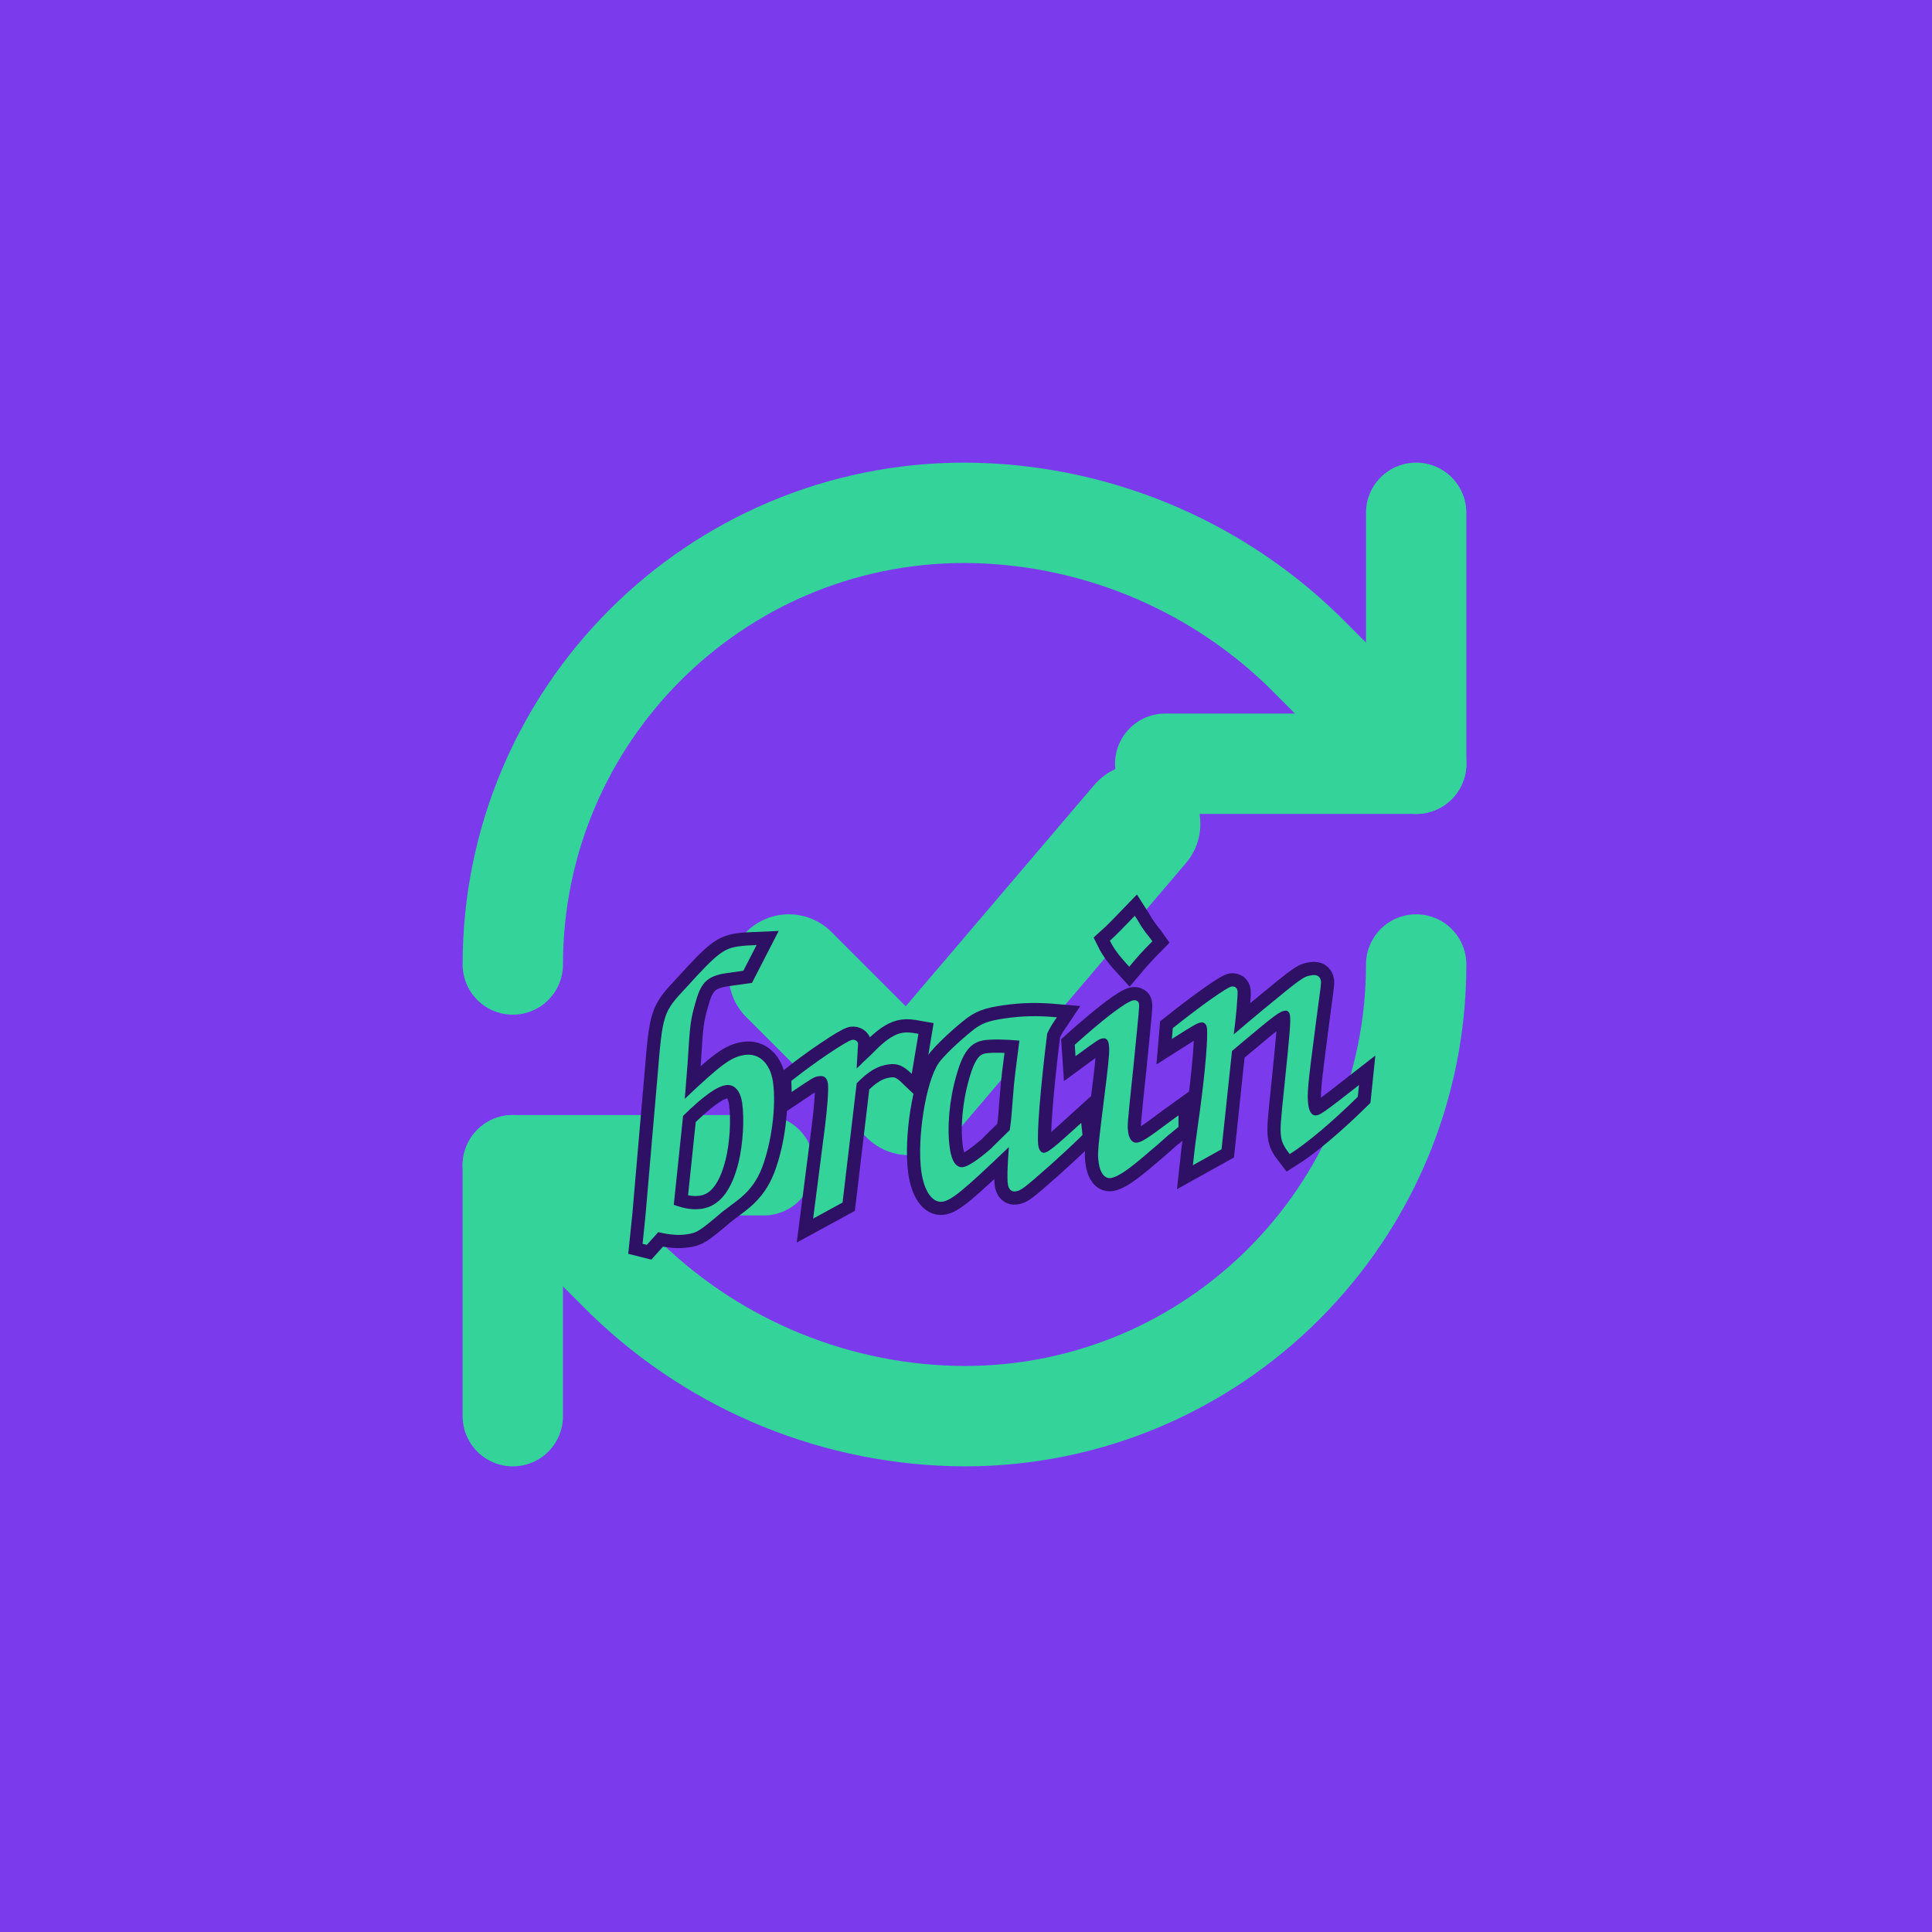
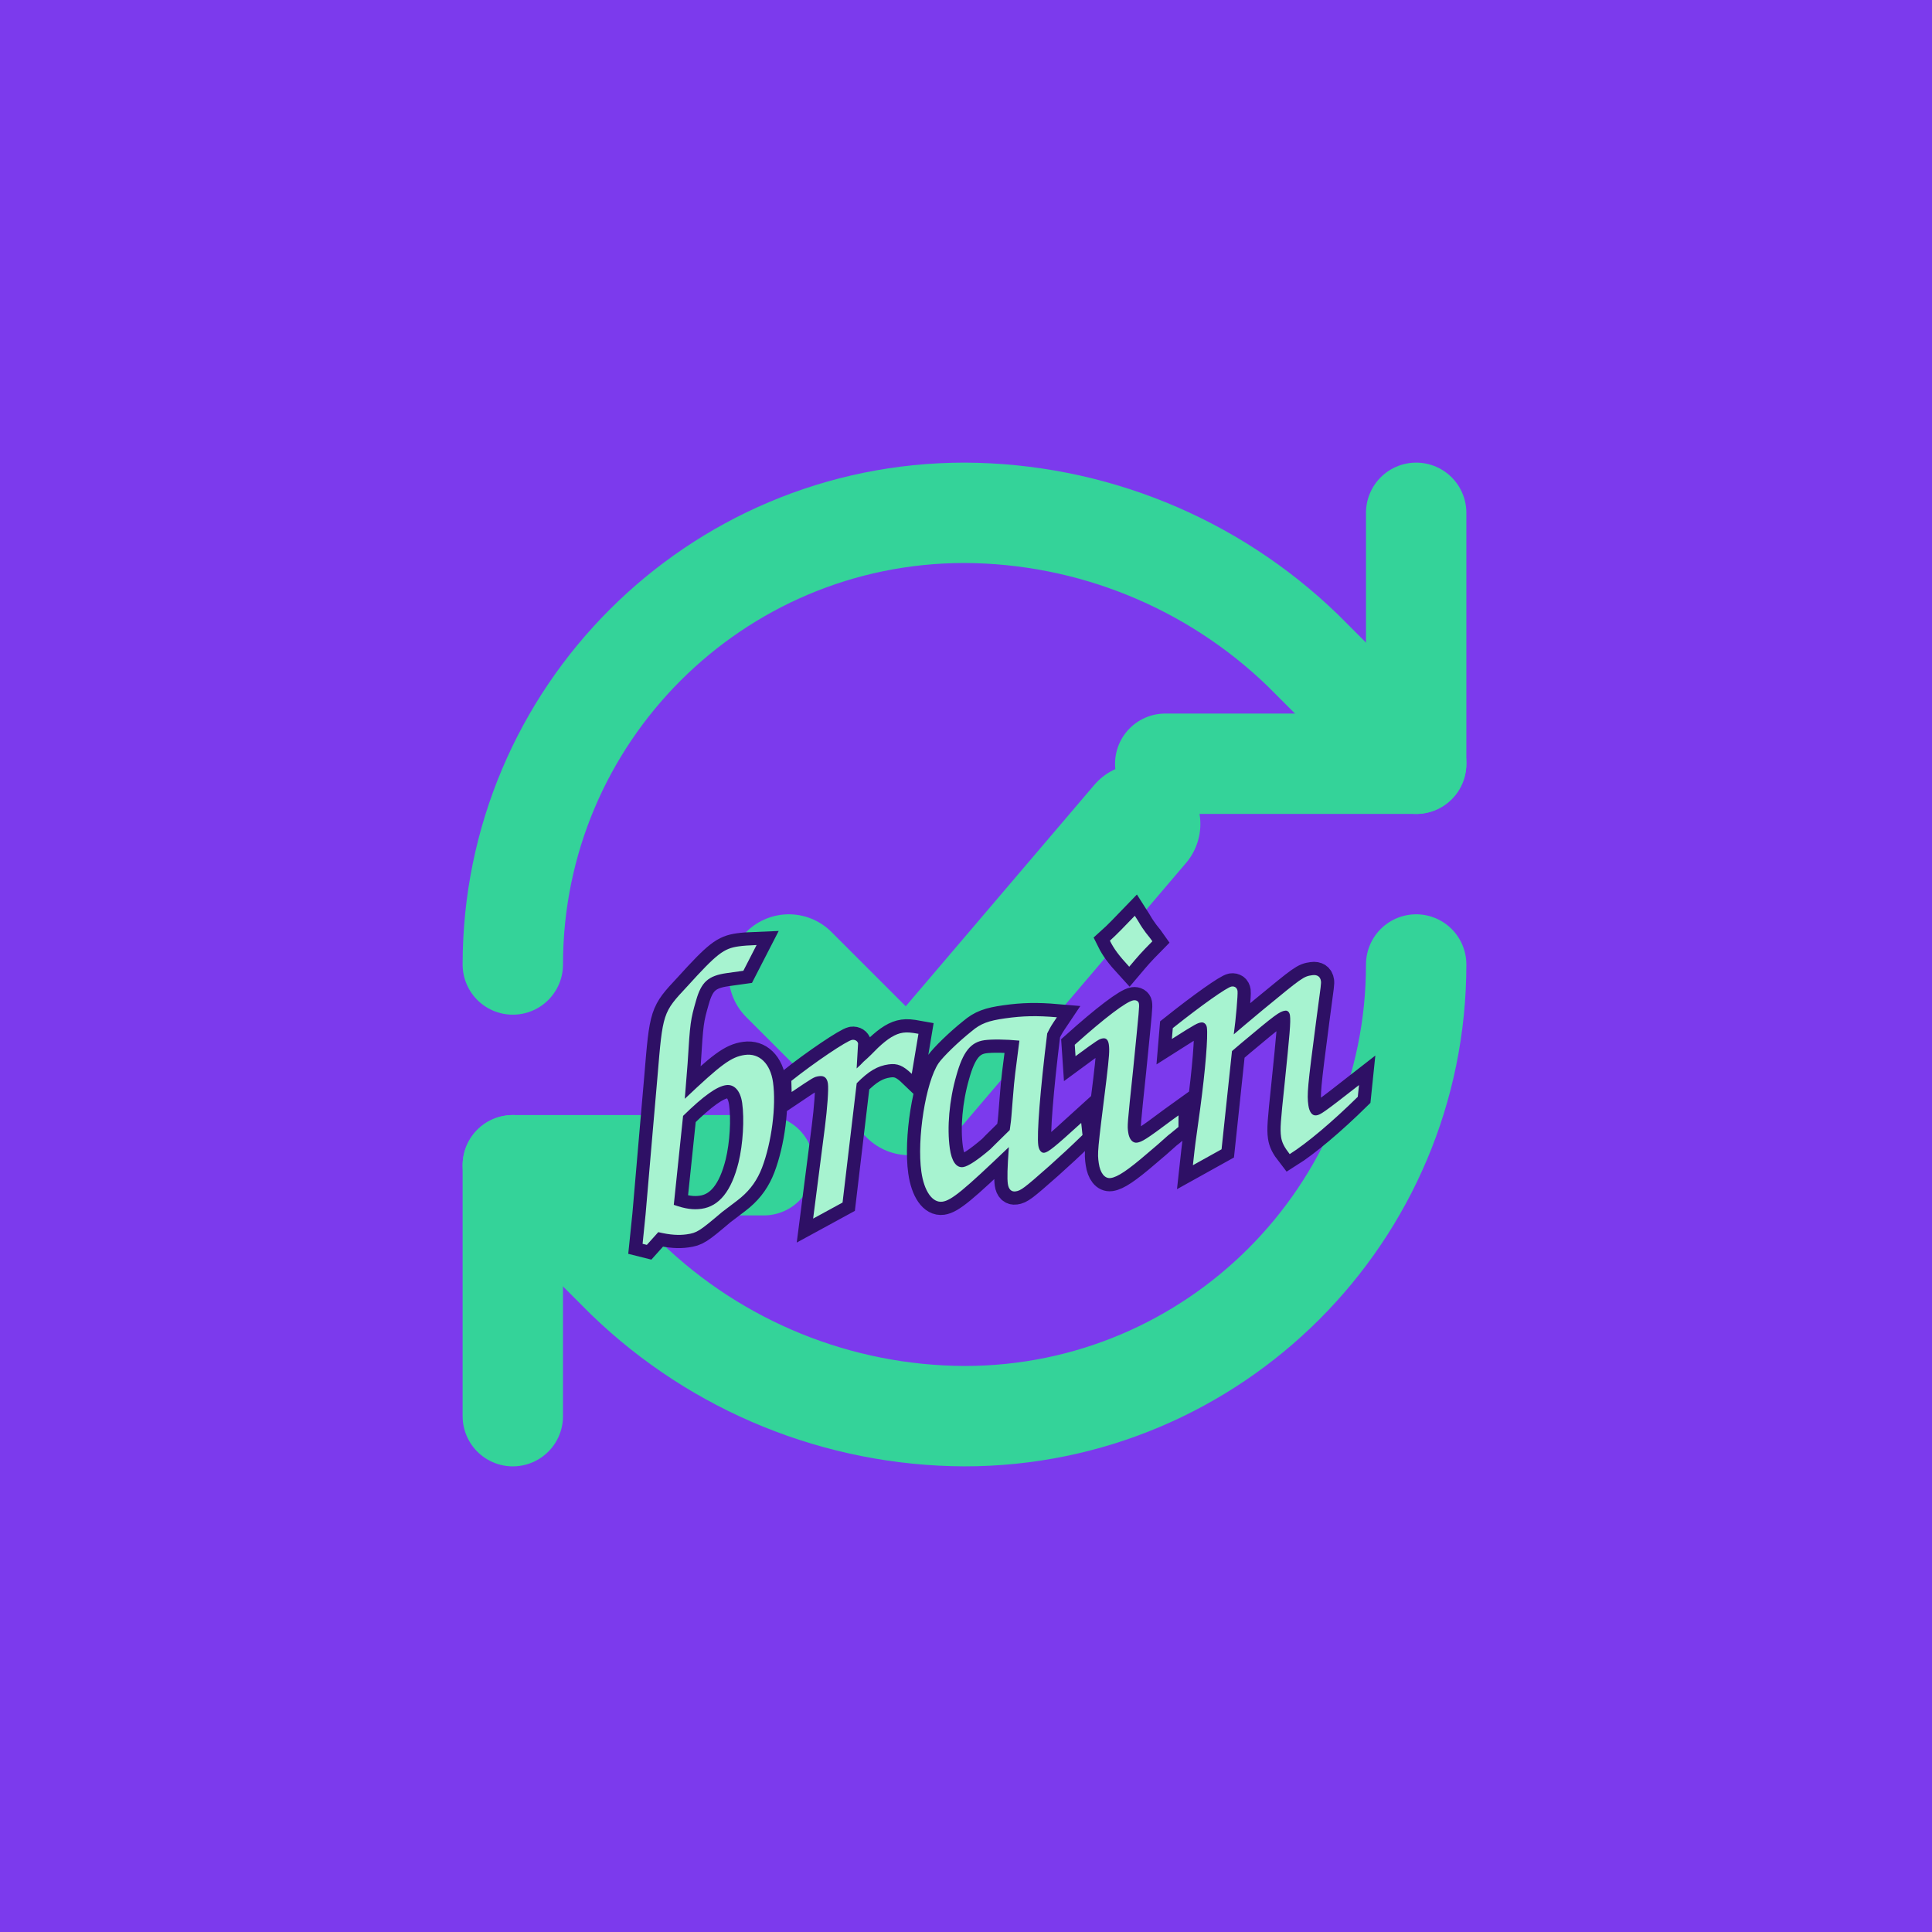
<svg xmlns="http://www.w3.org/2000/svg" width="512" height="512" viewBox="0 0 512 512">
  <rect width="512" height="512" fill="#7c3aed" />
  <g transform="translate(96,96) scale(13.3)" fill="none" stroke="#34d399" stroke-width="2" stroke-linecap="round" stroke-linejoin="round">
    <path d="M3 12a9 9 0 0 1 9-9 9.75 9.75 0 0 1 6.74 2.74L21 8" />
    <path d="M21 3v5h-5" />
    <path d="M21 12a9 9 0 0 1-9 9 9.75 9.75 0 0 1-6.74-2.74L3 16" />
    <path d="M3 21v-5h5" />
    <path d="M8.5 12.2l2.4 2.4 4.6-5.4" stroke-width="2.4" />
  </g>
  <g transform="rotate(-8 256 300)">
-     <text x="256" y="316" font-family="Pacifico, 'Snell Roundhand', 'Brush Script MT', cursive" font-size="108" fill="#34d399" stroke="#2e1065" stroke-width="7" paint-order="stroke" text-anchor="middle">brain</text>
+     <text x="256" y="316" font-family="Pacifico, 'Snell Roundhand', 'Brush Script MT', cursive" font-size="108" fill="#a7f3d0" stroke="#2e1065" stroke-width="7" paint-order="stroke" text-anchor="middle">brain</text>
  </g>
</svg>
